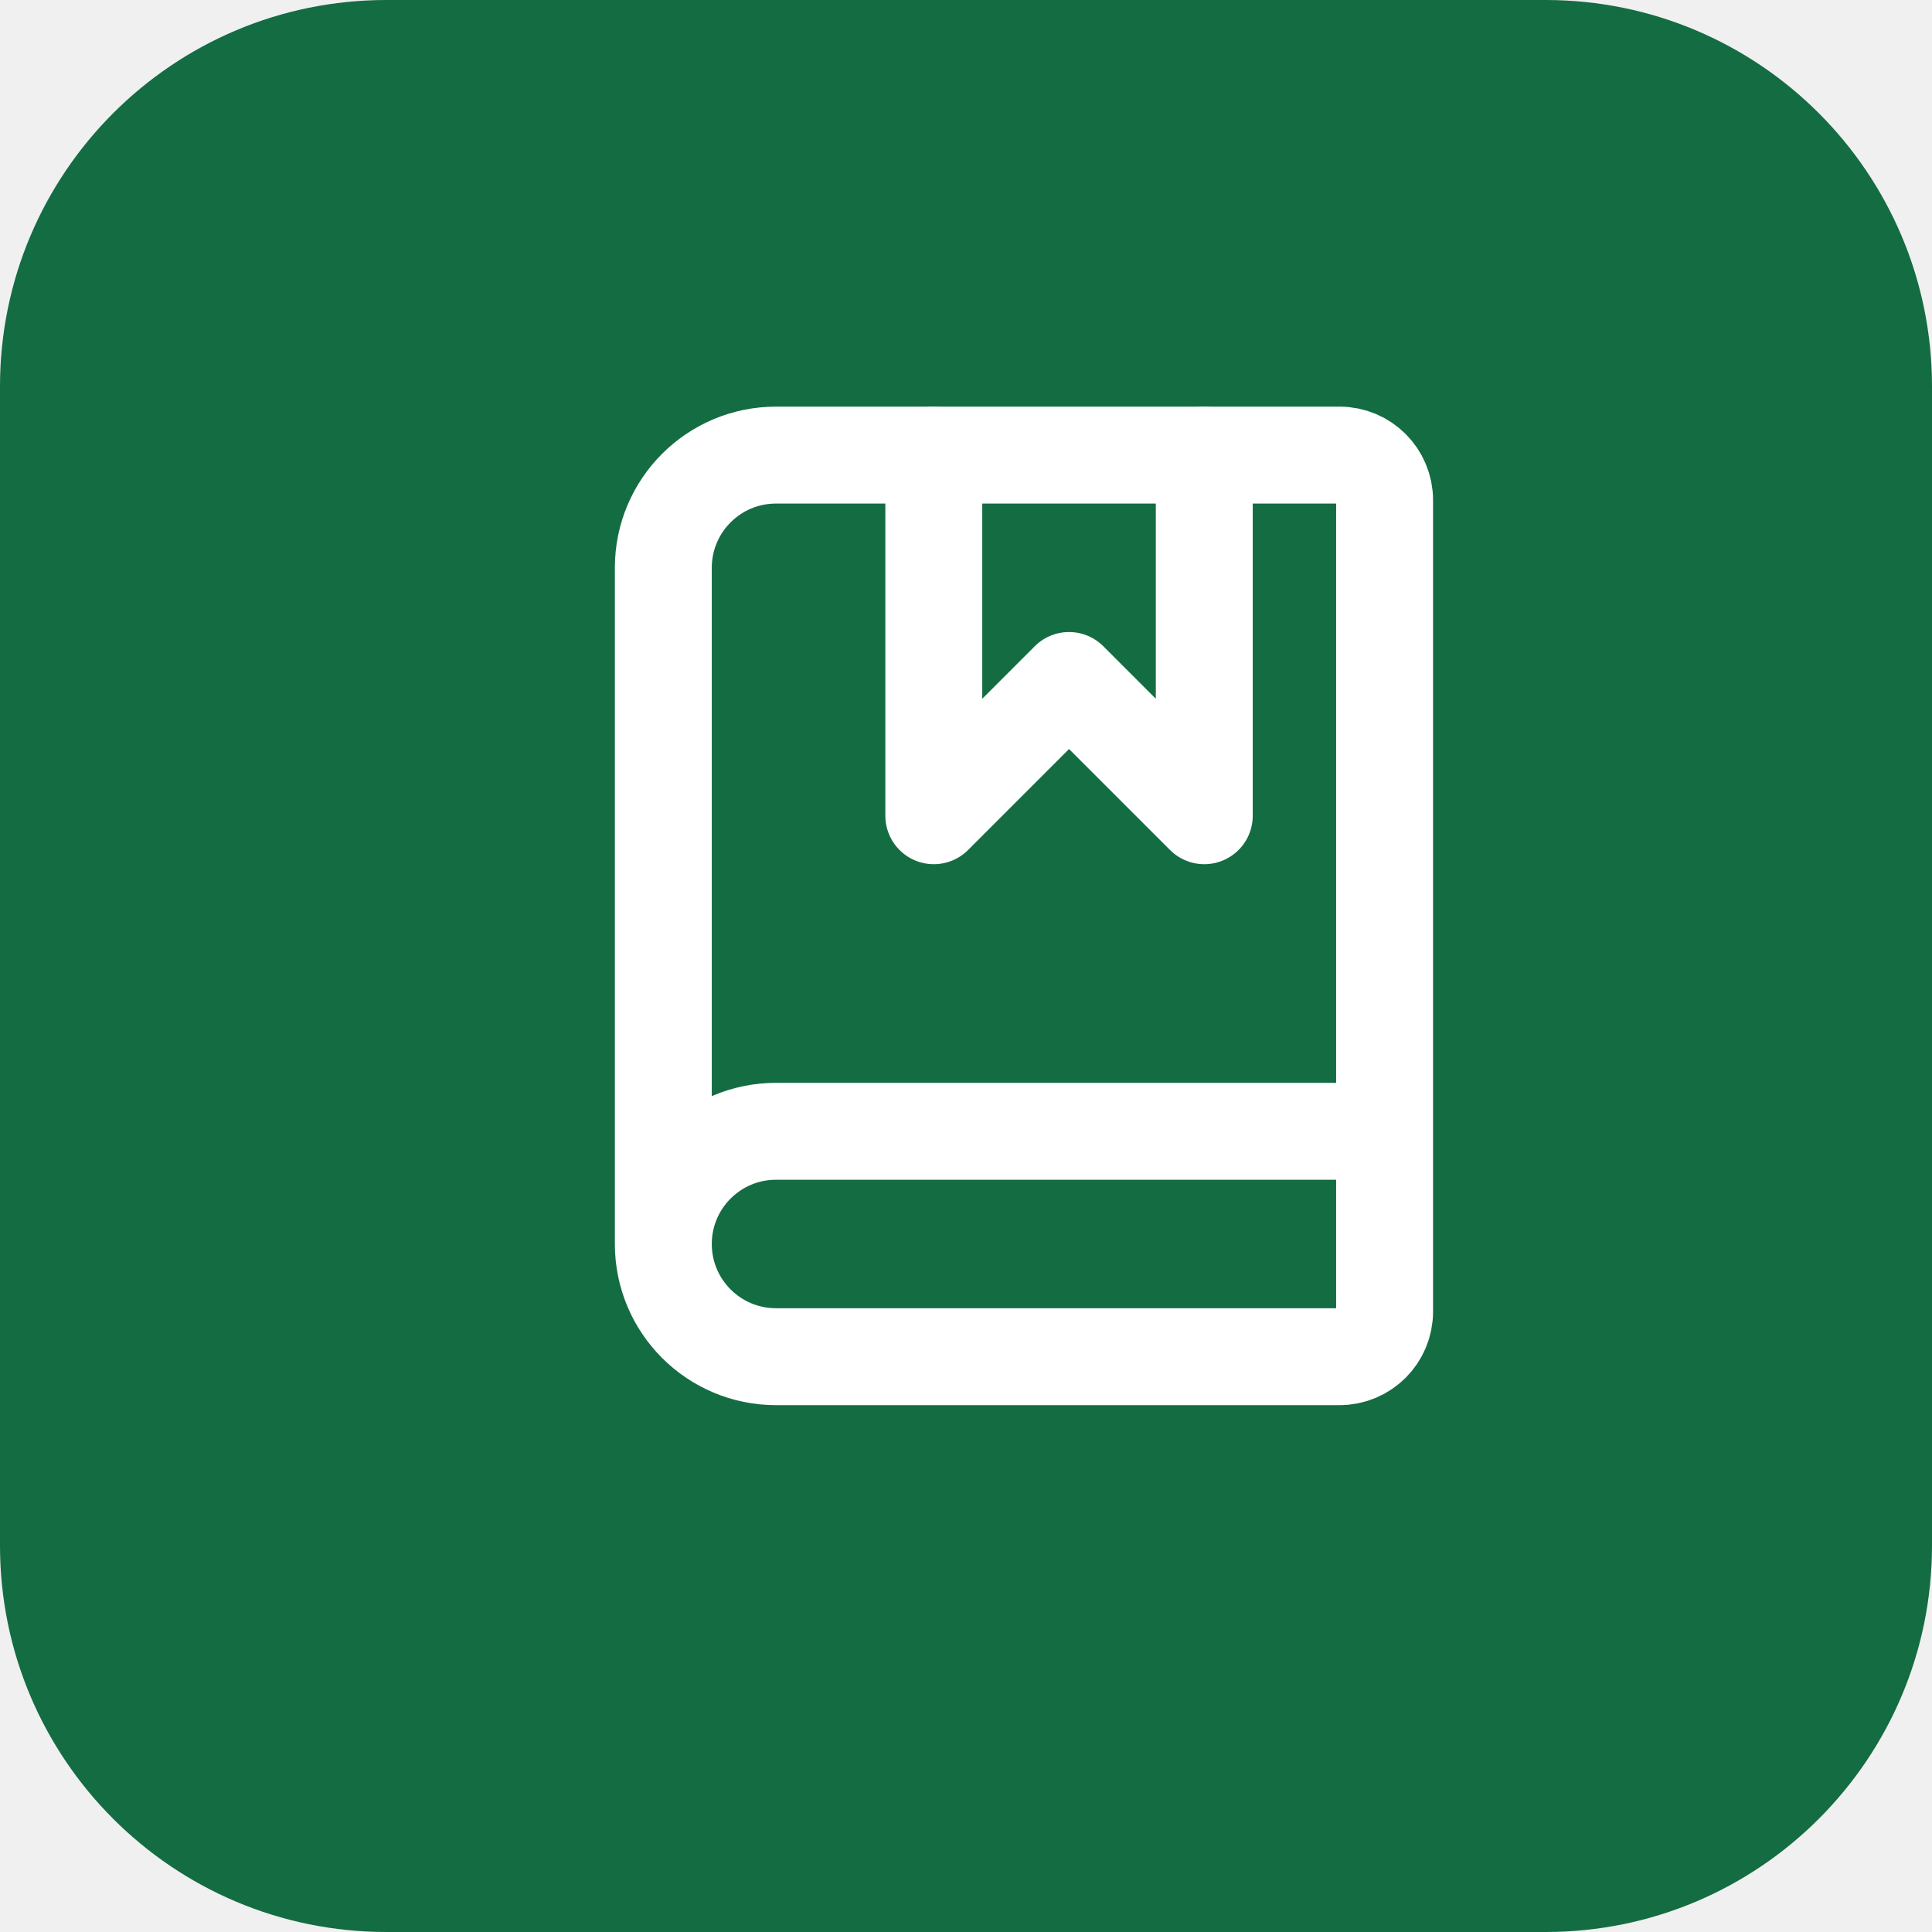
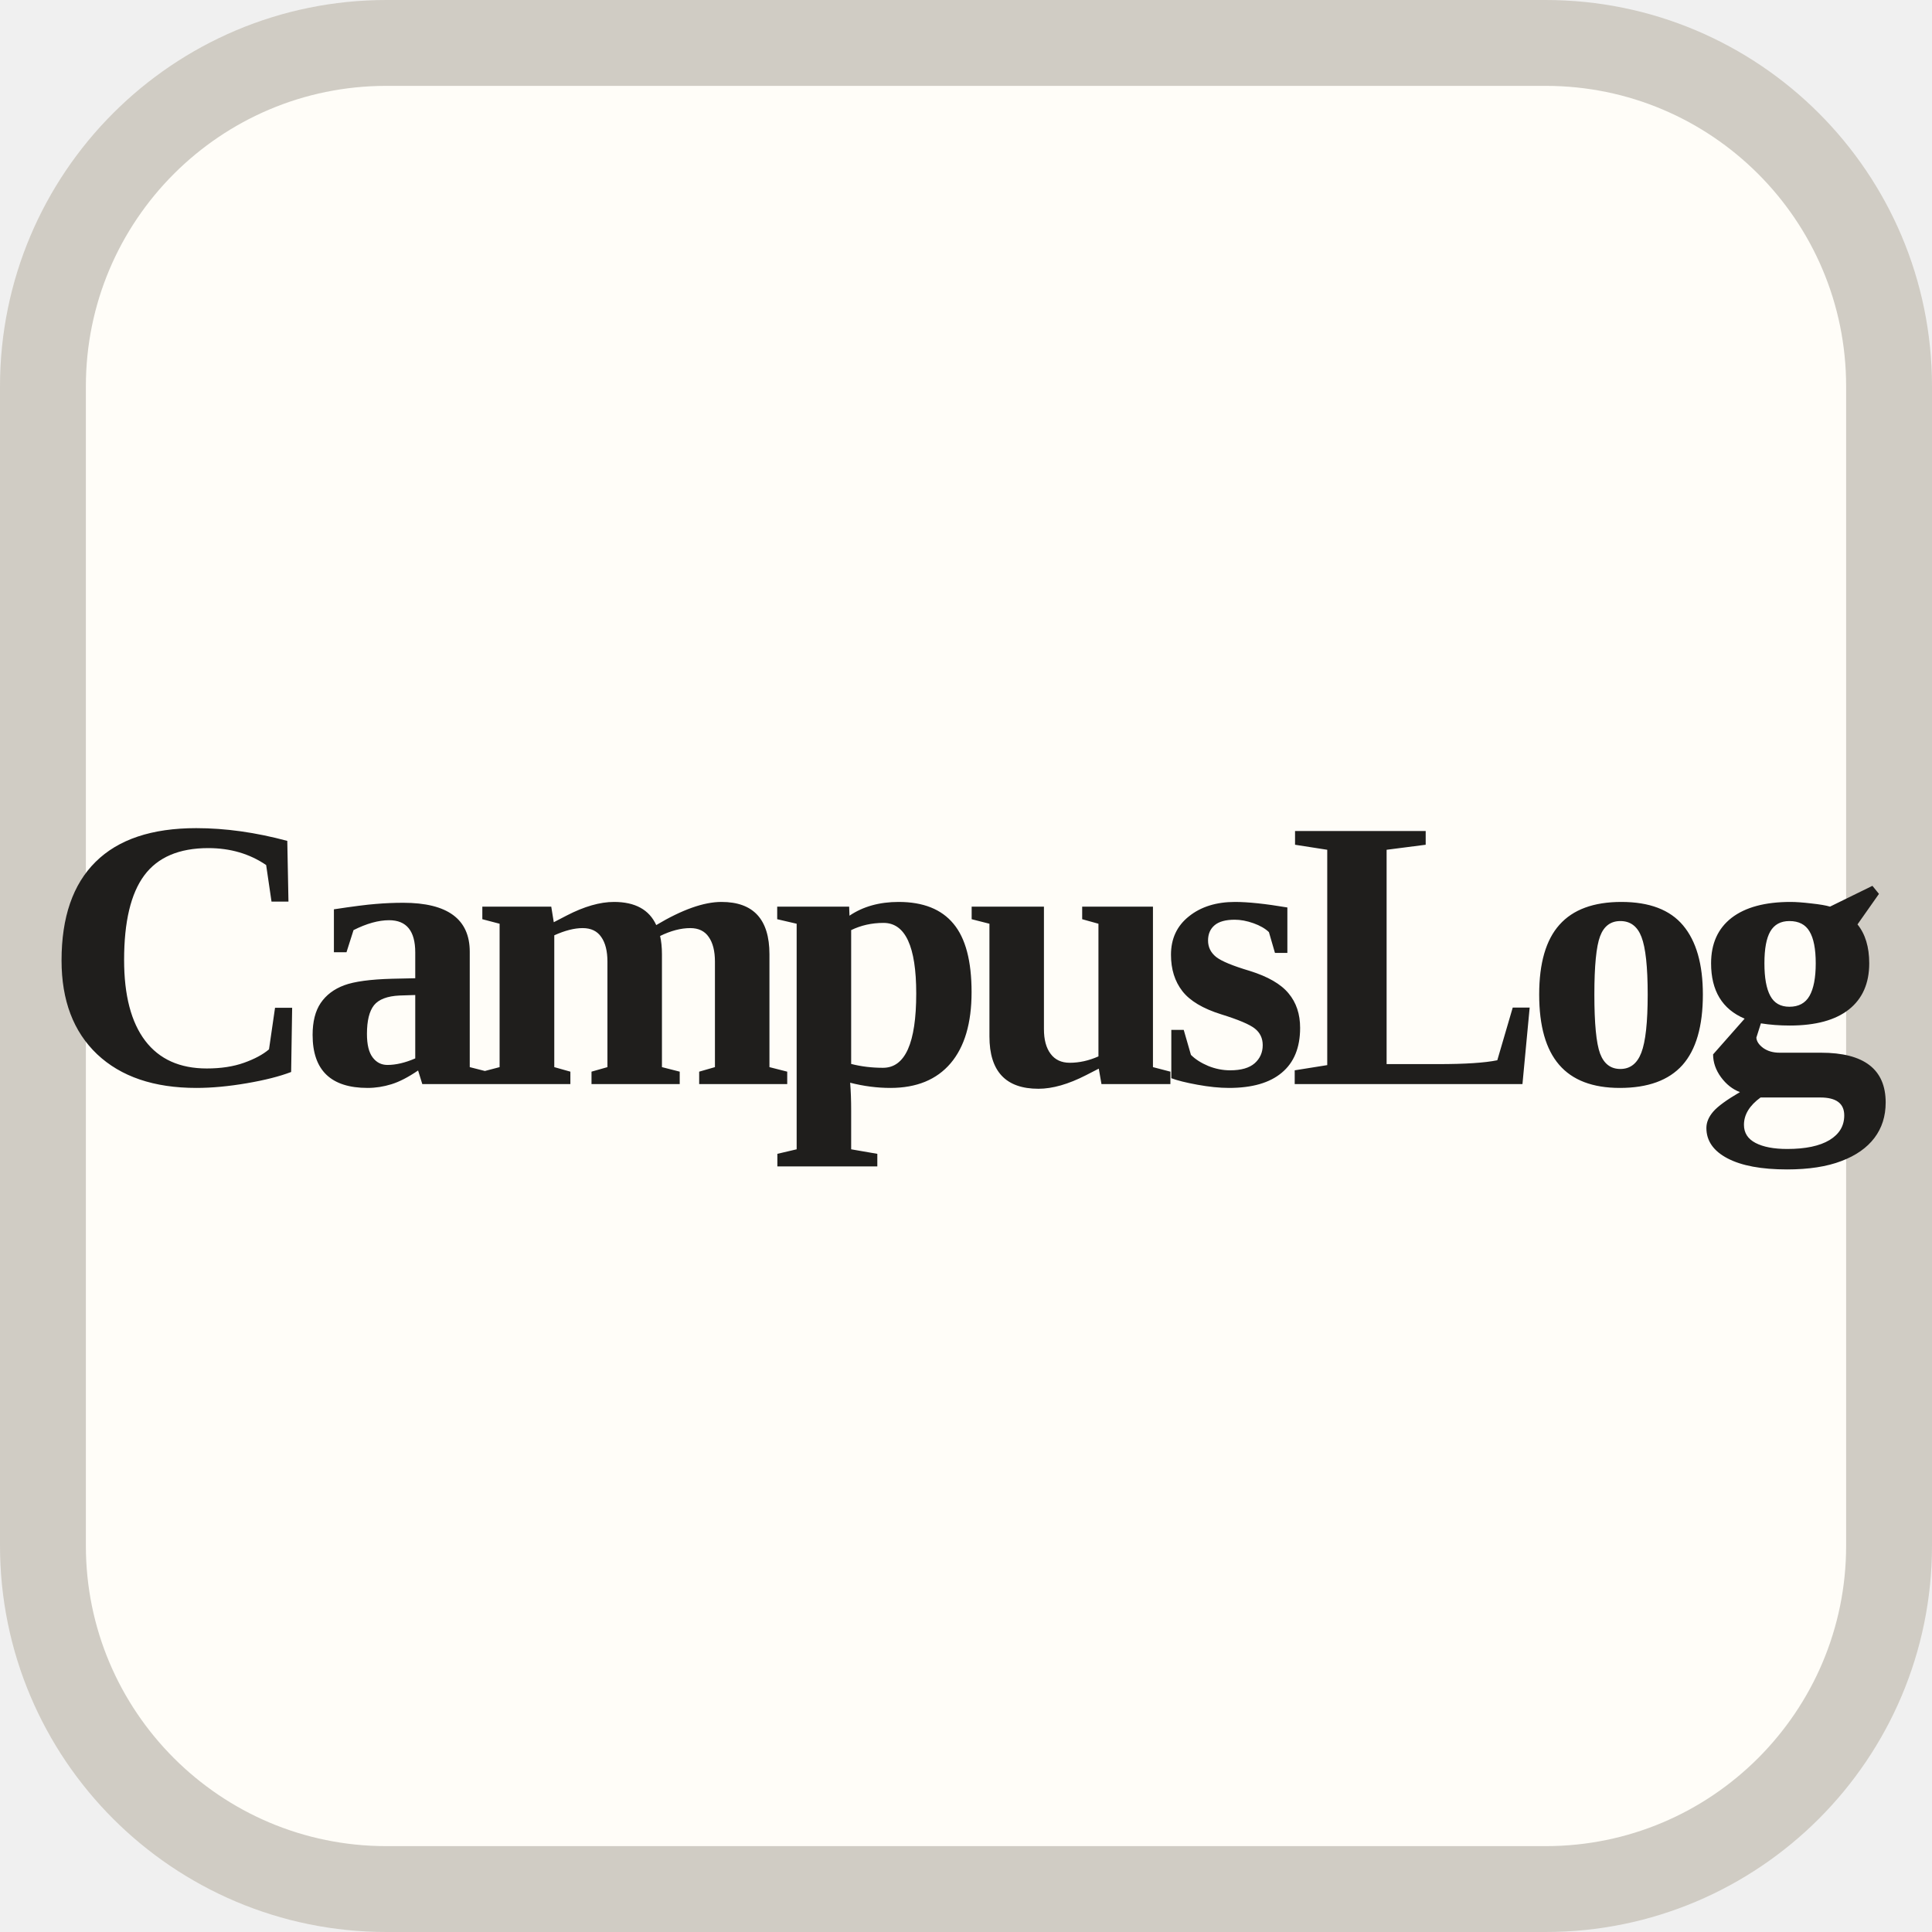
<svg xmlns="http://www.w3.org/2000/svg" viewBox="0 0 180 180" role="img" aria-label="CampusLog">
-   <rect width="180" height="180" rx="36" fill="#146c43" />
-   <g transform="translate(45 34) scale(4.2)" fill="none" stroke="#ffffff" stroke-width="2.15" stroke-linecap="round" stroke-linejoin="round">
-     <path d="M10 2v8l3-3 3 3V2" />
-     <path d="M4 19.5v-15A2.5 2.5 0 0 1 6.5 2H19a1 1 0 0 1 1 1v18a1 1 0 0 1-1 1H6.5a1 1 0 0 1 0-5H20" />
-   </g>
+   <rect x="4" y="4" width="172" height="172" rx="32" fill="#fffdf8" stroke="#d0ccc4" stroke-width="8" />
+   <text x="90" y="101" fill="#1f1e1c" font-family="Petrona, Georgia, 'Times New Roman', serif" font-size="36" font-weight="800" letter-spacing="-2" text-anchor="middle" textLength="154" lengthAdjust="spacingAndGlyphs">CampusLog</text>
</svg>
